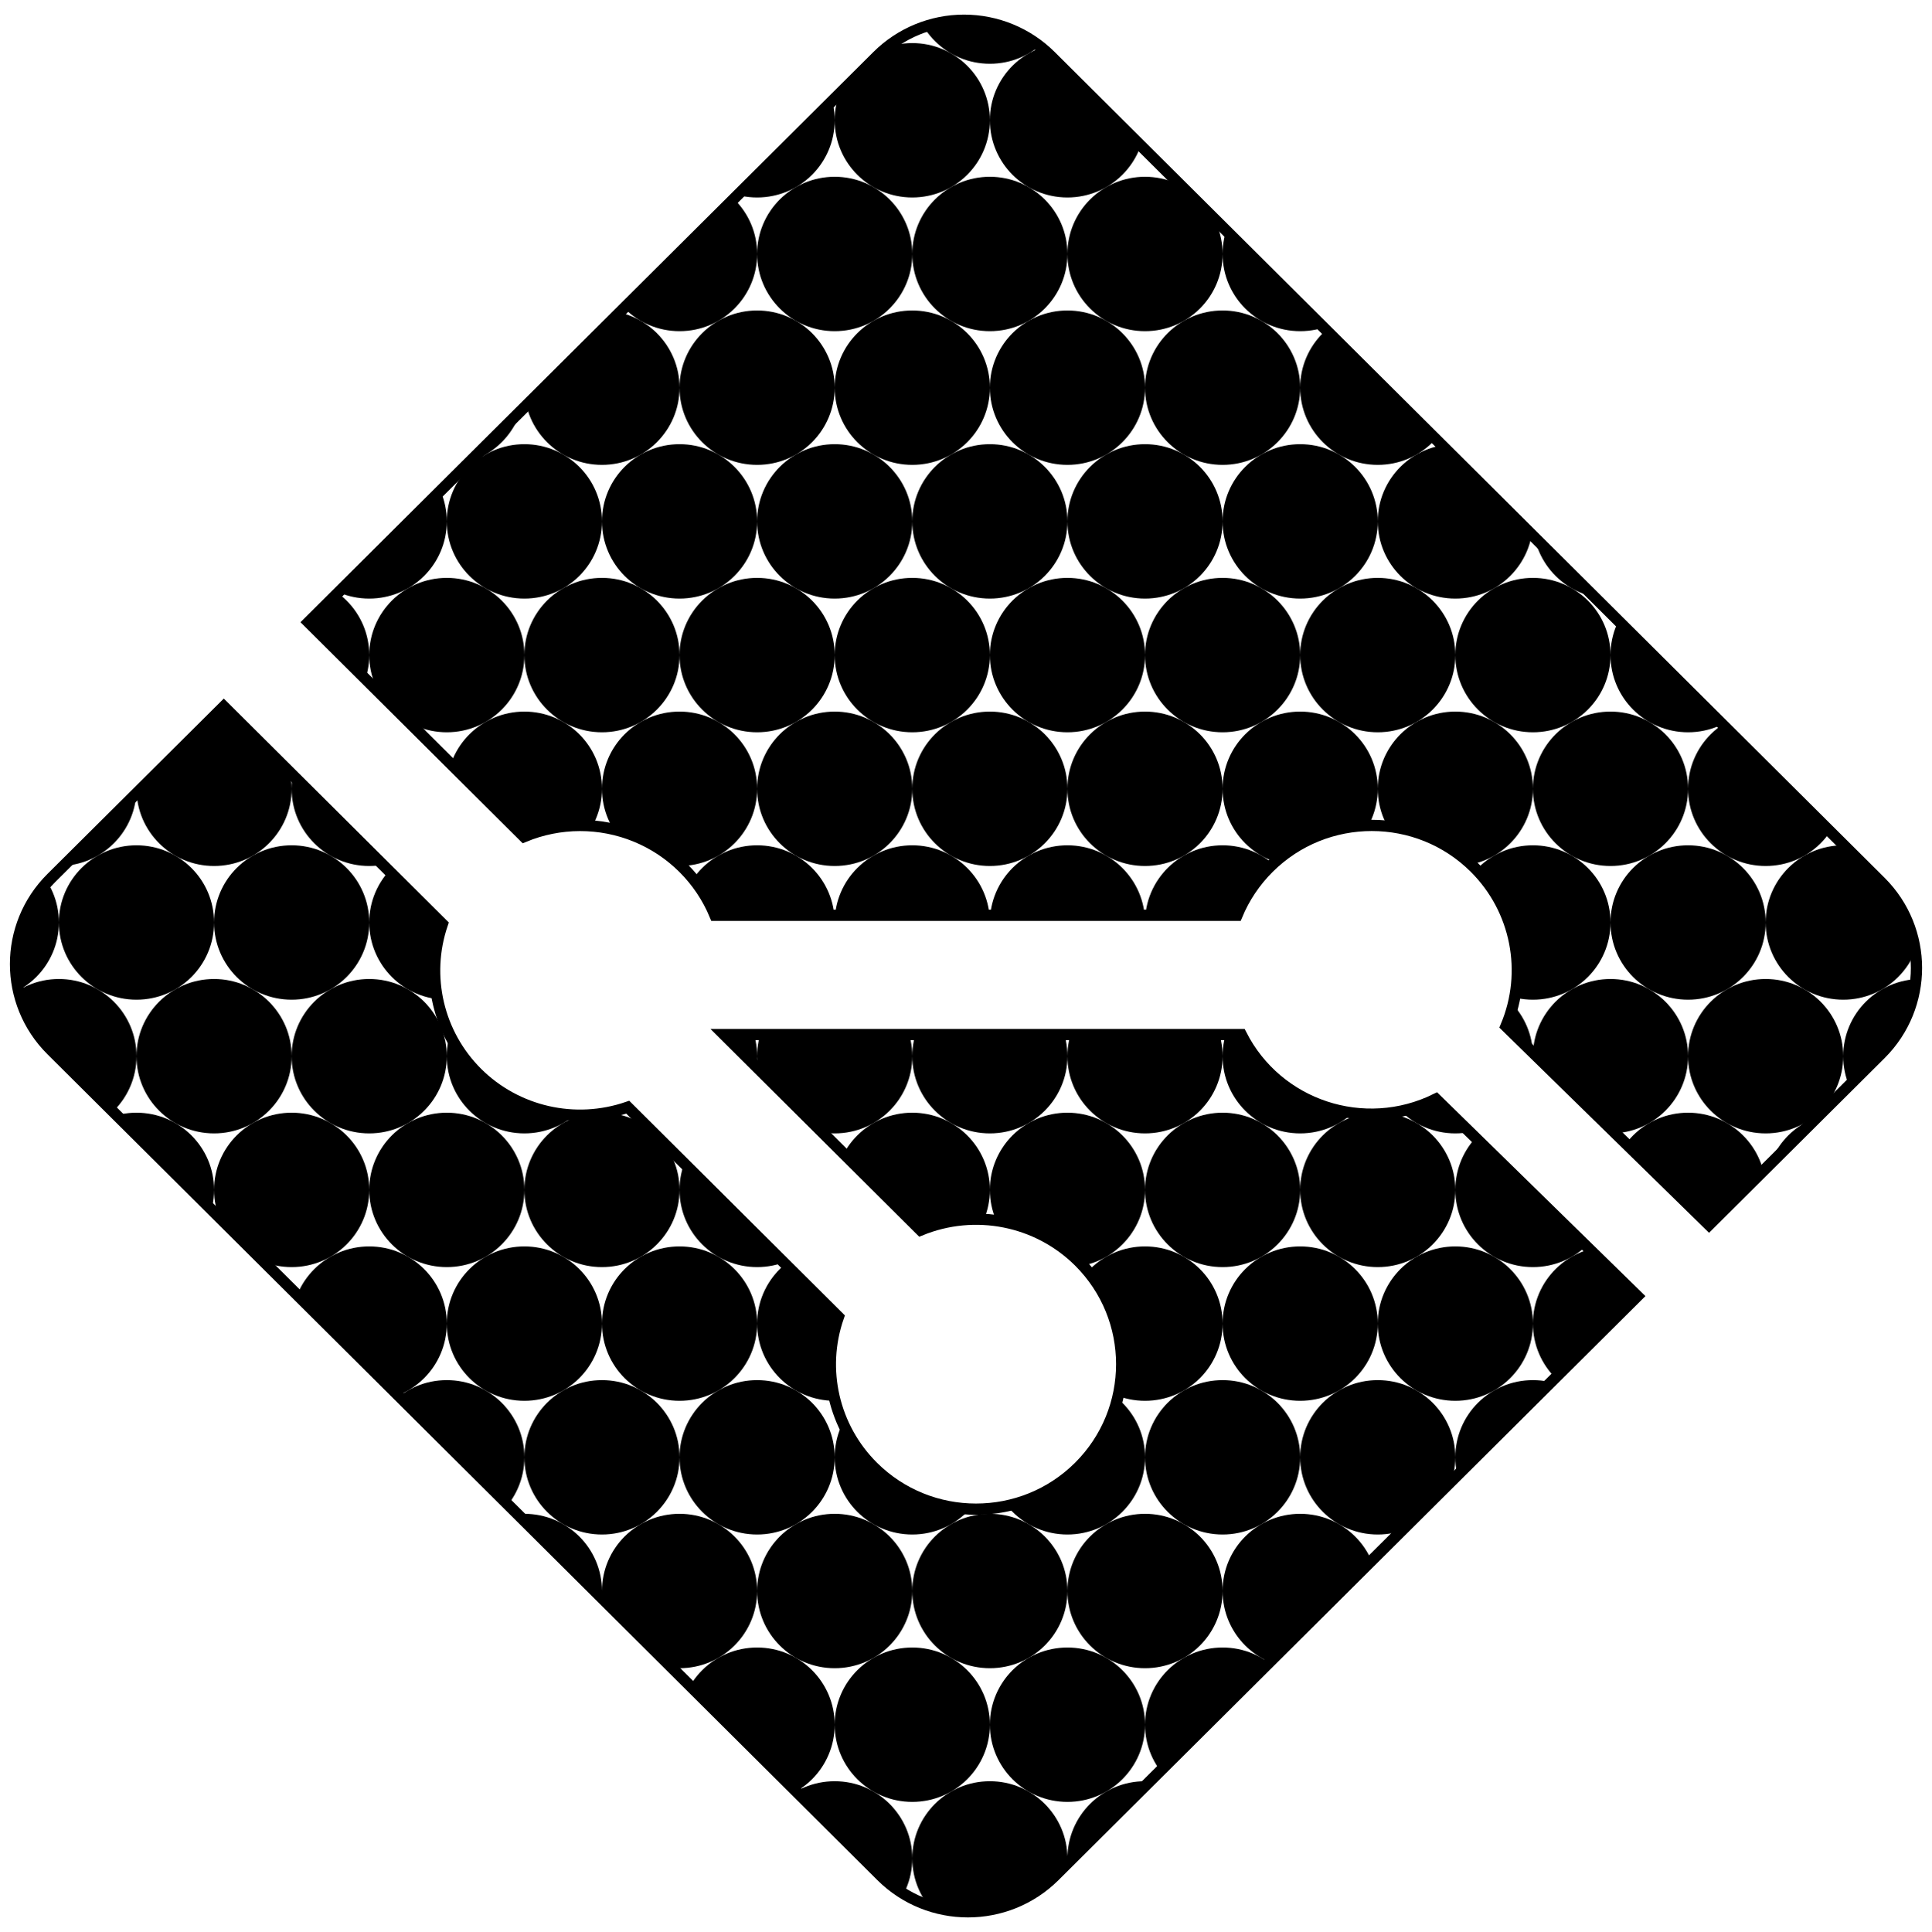
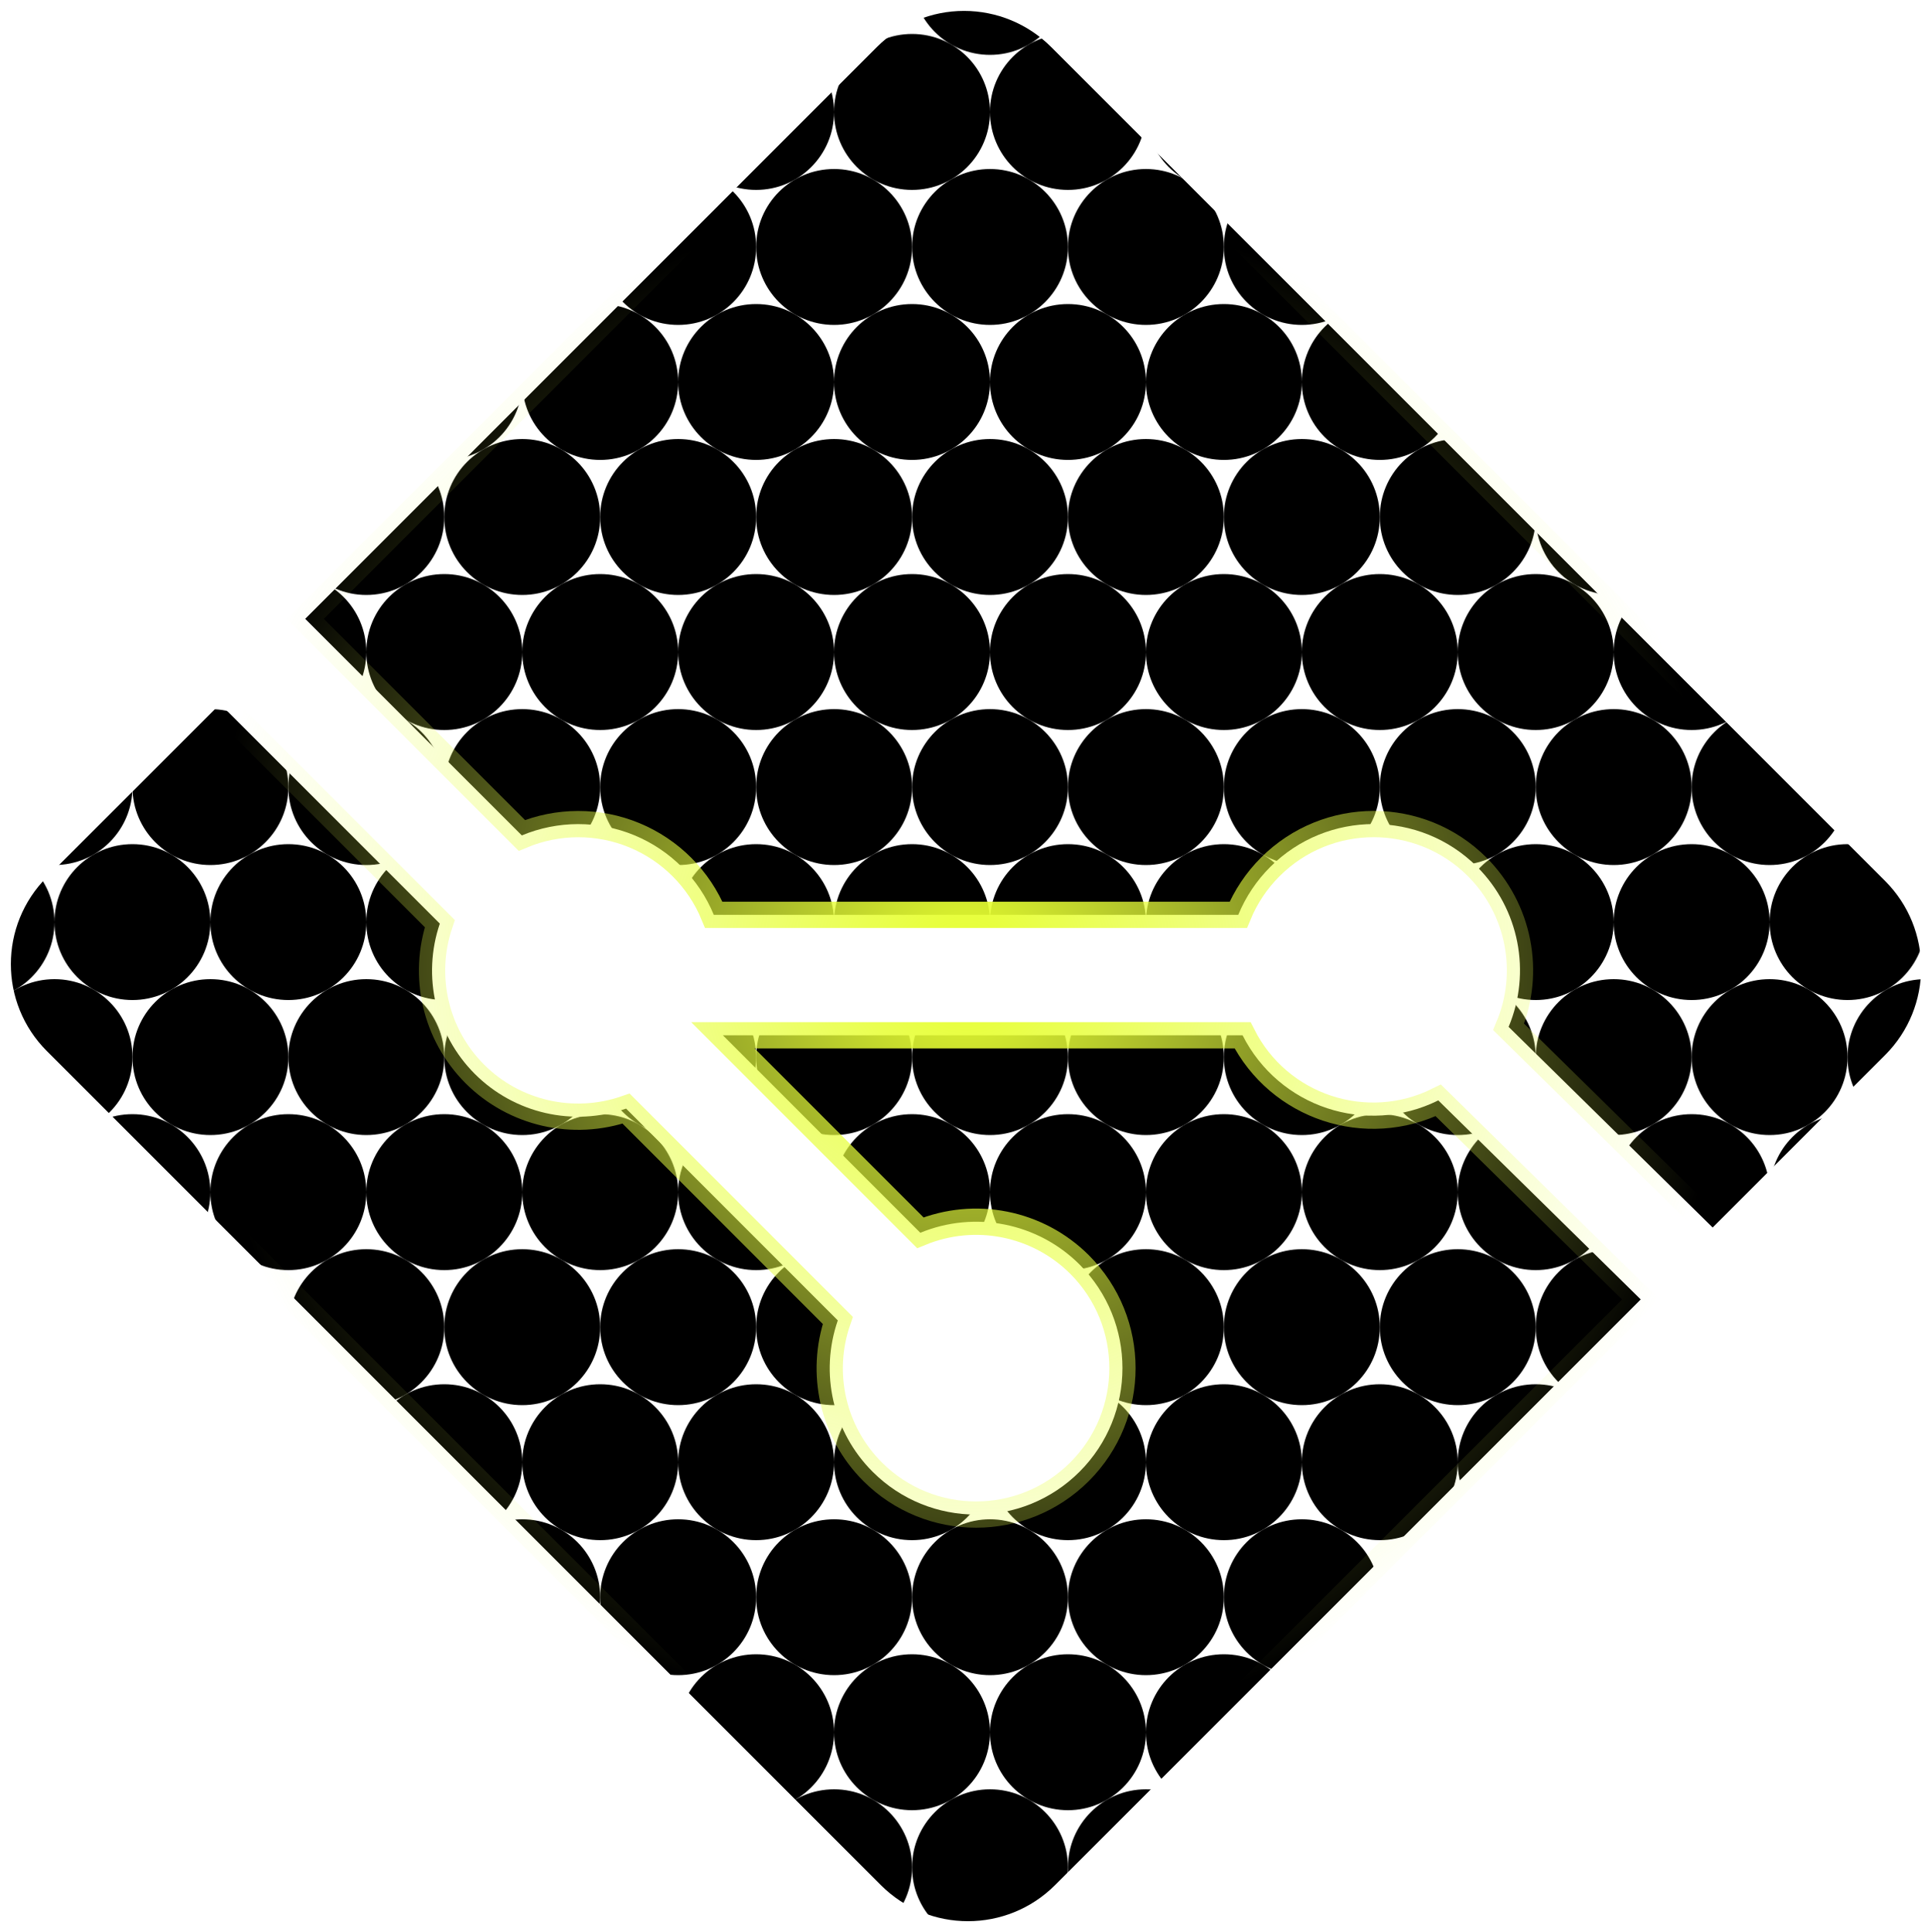
<svg xmlns="http://www.w3.org/2000/svg" xmlns:xlink="http://www.w3.org/1999/xlink" width="512" height="512" viewBox="0 0 512 512" version="1.1" id="svg5" xml:space="preserve">
  <defs id="defs2">
-     <pattern xlink:href="#Packedcircles" id="pattern17070" patternTransform="matrix(41.11875,0,0,40.91533,-2903.82,-1016.132)" />
+     <pattern xlink:href="#Packedcircles" id="pattern17070" patternTransform="matrix(41.32039,0,0,41.32039,-2919.315,-1028.717)" />
+     <linearGradient id="linearGradient17064">
+       <stop style="stop-color:#e6ff2f;stop-opacity:1;" offset="0" id="stop17060" />
+       <stop style="stop-color:#eaff58;stop-opacity:0;" offset="0.797" id="stop17062" />
+     </linearGradient>
    <linearGradient id="linearGradient17026">
      <stop style="stop-color:#edffa9;stop-opacity:1;" offset="0" id="stop17024" />
    </linearGradient>
    <pattern patternUnits="userSpaceOnUse" width="1" height="1.732" patternTransform="translate(0,0) scale(10,10)" id="Packedcircles">
      <circle style="fill:black;stroke:none" cx="0" cy="0.5" r="0.5" id="circle15963" />
      <circle style="fill:black;stroke:none" cx="1" cy="0.5" r="0.5" id="circle15965" />
      <circle style="fill:black;stroke:none" cx="0.5" cy="1.366" r="0.5" id="circle15967" />
      <circle style="fill:black;stroke:none" cx="0.5" cy="-0.366" r="0.5" id="circle15969" />
    </pattern>
    <linearGradient id="linearGradient14888">
      <stop style="stop-color:#62bc67;stop-opacity:1;" offset="0" id="stop14886" />
    </linearGradient>
    <linearGradient id="linearGradient14880">
      <stop style="stop-color:#40a2de;stop-opacity:1;" offset="0" id="stop14878" />
    </linearGradient>
+     <radialGradient xlink:href="#linearGradient17064" id="radialGradient17068" cx="768.462" cy="310.917" fx="768.462" fy="310.917" r="61.755" gradientTransform="matrix(4.132039,0,0,4.132205,-2919.315,-1028.768)" gradientUnits="userSpaceOnUse" />
  </defs>
  <g id="layer1">
-     <path id="path14618" clip-path="url(#clipPath14633)" style="fill:url(#pattern17070);fill-opacity:1;fill-rule:nonzero;stroke:#000000;stroke-width:2.978;stroke-dasharray:none;stroke-opacity:1" d="M 255.482,5.361 A 32.484,32.323 0 0 0 232.537,14.807 L 81.739,164.891 138.864,221.725 a 38.646,38.455 0 0 1 50.627,20.841 h 138.31 a 38.706,38.515 0 0 1 8.433,-12.57 38.597,38.406 0 0 1 54.595,0 38.597,38.406 0 0 1 8.272,41.97 l 53.808,52.647 45.488,-45.263 a 32.484,32.323 0 0 0 0,-45.662 L 278.426,14.807 A 32.484,32.323 0 0 0 255.482,5.361 Z M 59.308,187.227 13.628,232.657 a 32.445,32.285 0 0 0 0,45.678 L 233.565,497.2 a 32.484,32.323 0 0 0 45.897,0 L 433.939,343.488 380.549,291.257 A 38.597,38.406 0 0 1 328.933,274.172 H 191.884 l 52.073,51.823 a 38.619,38.428 0 0 1 41.994,8.335 38.652,38.46 0 0 1 0,54.365 38.597,38.406 0 0 1 -54.587,0 38.531,38.34 0 0 1 -9.171,-39.701 l -55.832,-55.579 a 38.564,38.373 0 0 1 -39.898,-9.102 38.542,38.351 0 0 1 -9.228,-39.445 z" />
+     <path id="path14618" clip-path="url(#clipPath14633)" style="fill:url(#pattern17070);fill-opacity:1;fill-rule:nonzero;stroke:url(#radialGradient17068);stroke-width:6.964;stroke-dasharray:none;stroke-opacity:1" d="M 255.479,2.889 A 32.643,32.643 0 0 0 232.422,12.428 L 80.884,163.998 138.289,221.395 a 38.836,38.836 0 0 1 50.876,21.048 h 138.988 a 38.896,38.896 0 0 1 8.474,-12.695 38.786,38.786 0 0 1 54.862,0 38.786,38.786 0 0 1 8.312,42.386 l 54.072,53.168 45.711,-45.711 a 32.643,32.643 0 0 0 0,-46.114 L 278.536,12.428 A 32.643,32.643 0 0 0 255.479,2.889 Z M 58.344,186.555 12.439,232.435 a 32.605,32.605 0 0 0 0,46.13 L 233.455,499.597 a 32.643,32.643 0 0 0 46.122,0 L 434.811,344.363 381.159,291.615 a 38.786,38.786 0 0 1 -51.868,-17.254 H 191.57 l 52.328,52.336 a 38.808,38.808 0 0 1 42.2,8.417 38.841,38.841 0 0 1 0,54.903 38.786,38.786 0 0 1 -54.854,0 38.72,38.72 0 0 1 -9.216,-40.094 l -56.105,-56.13 a 38.753,38.753 0 0 1 -40.094,-9.192 38.731,38.731 0 0 1 -9.273,-39.835 z" />
  </g>
</svg>
